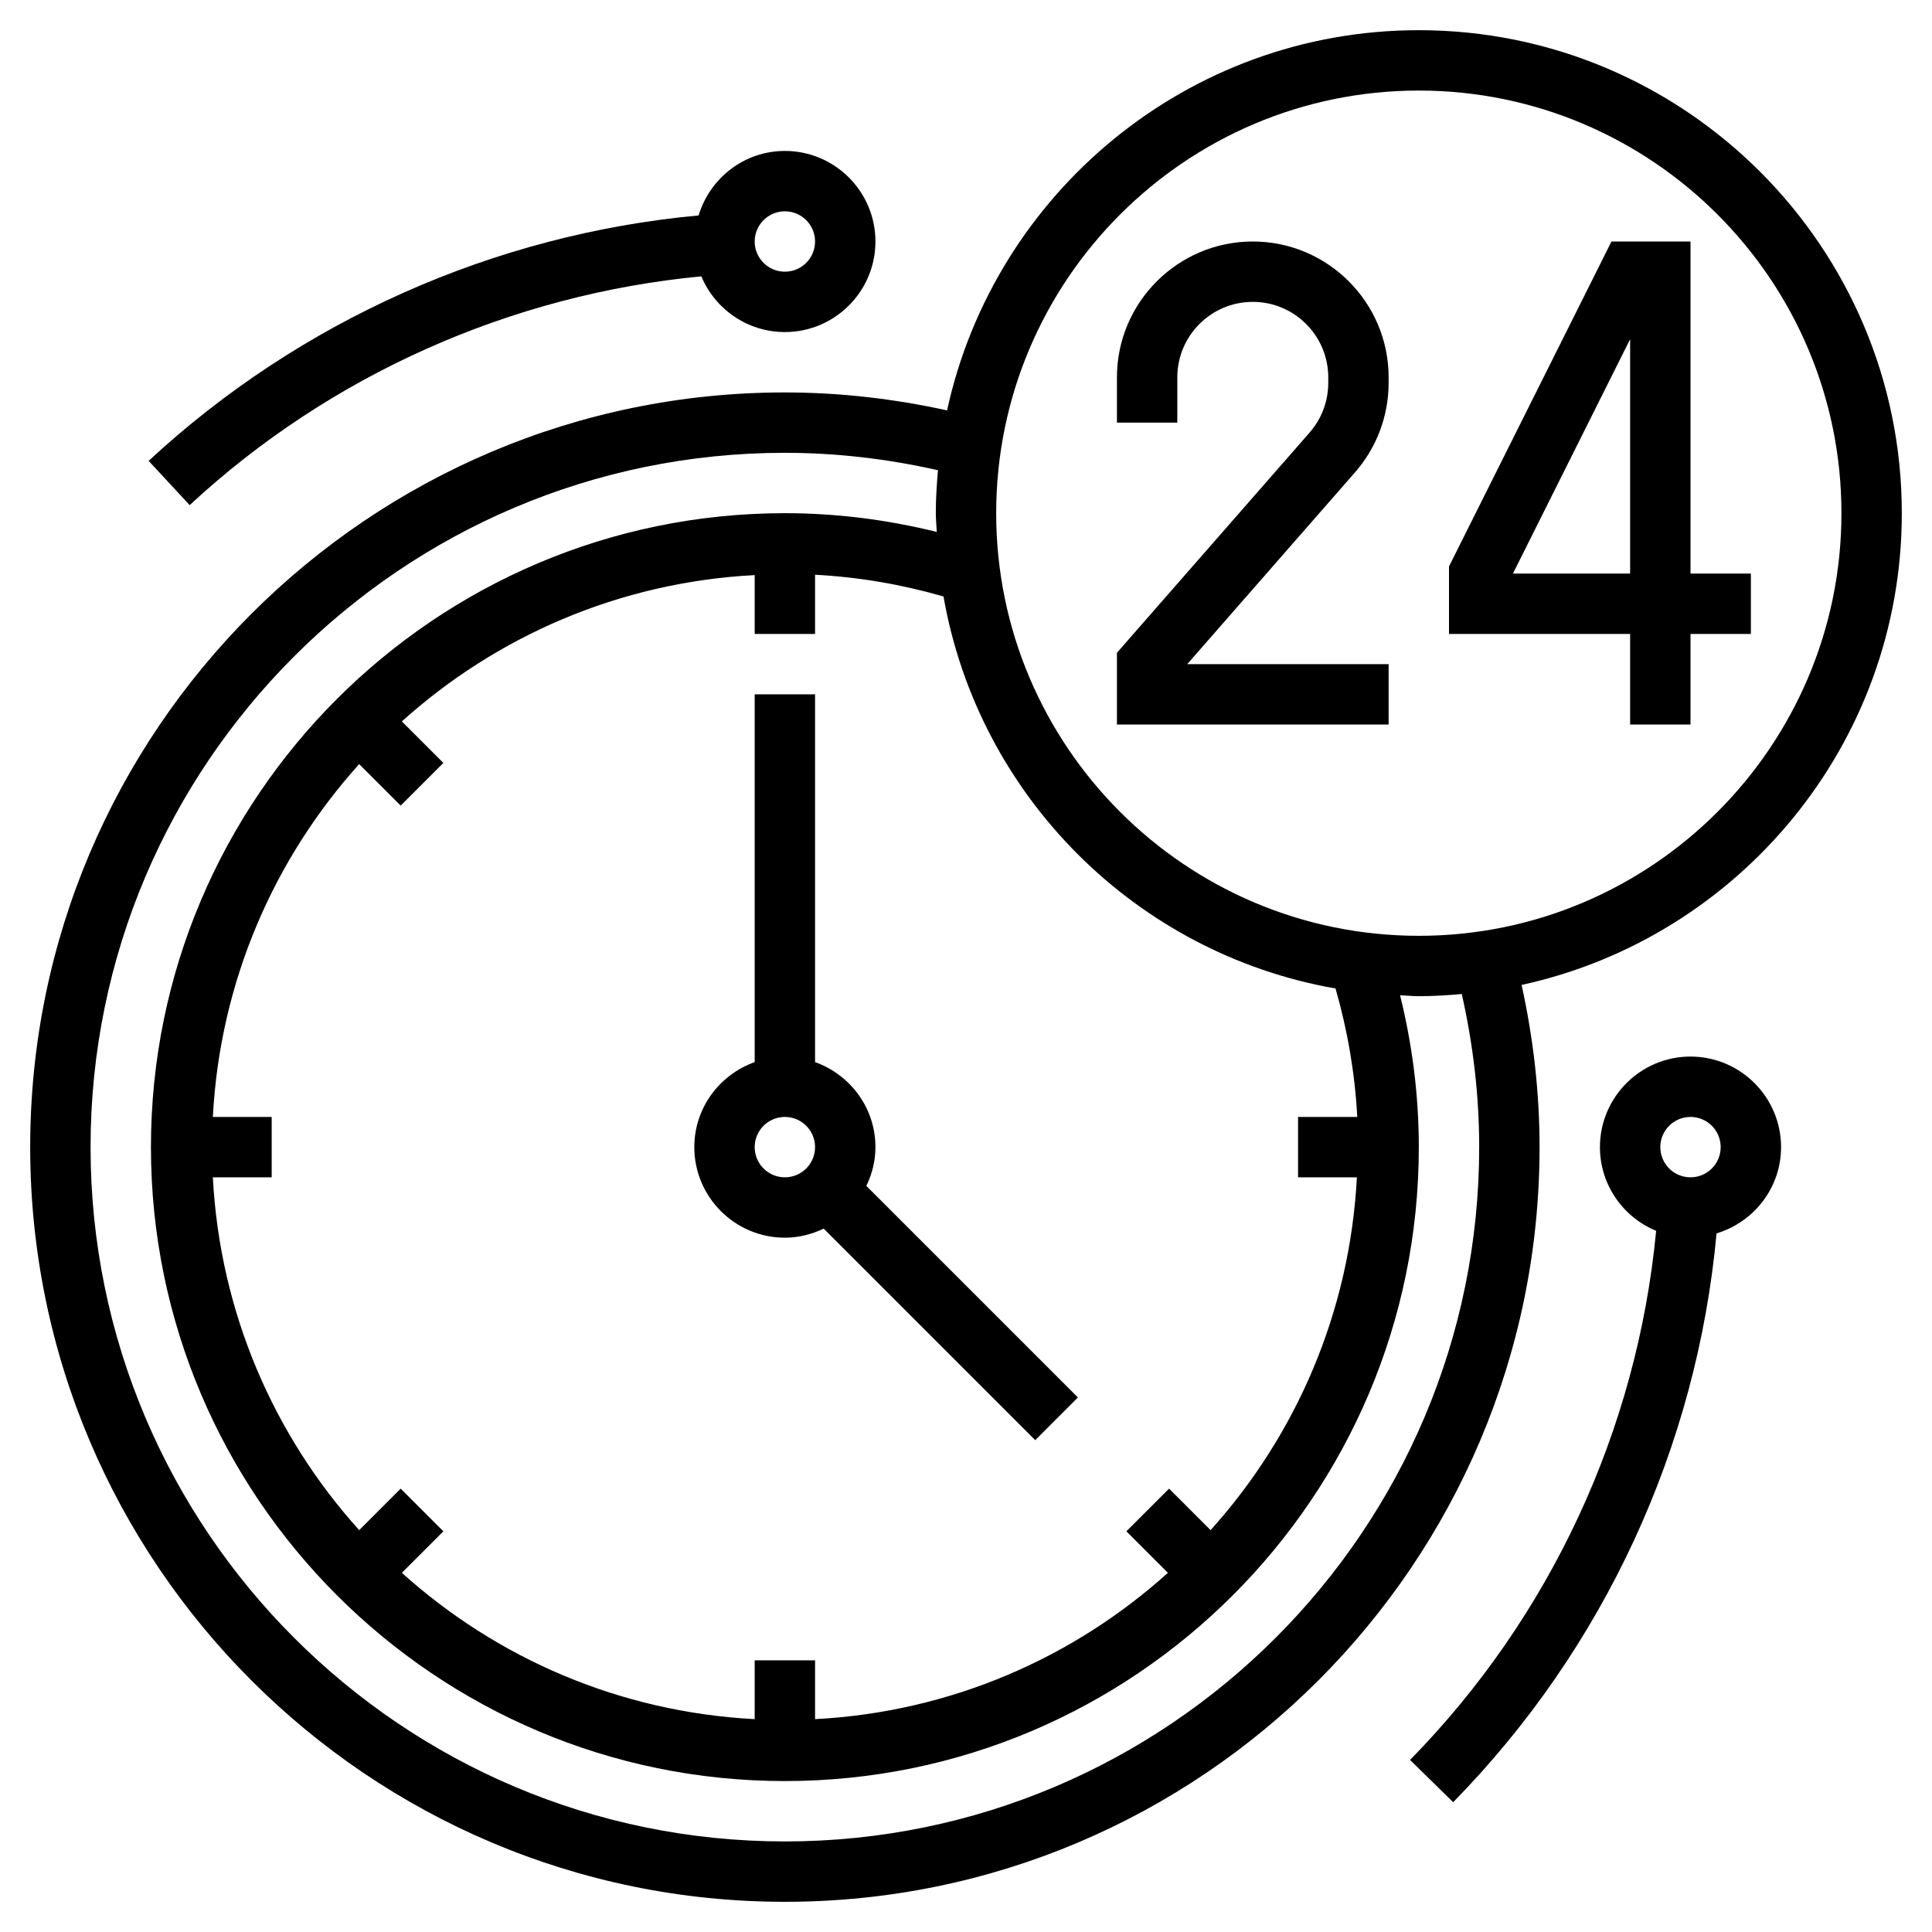
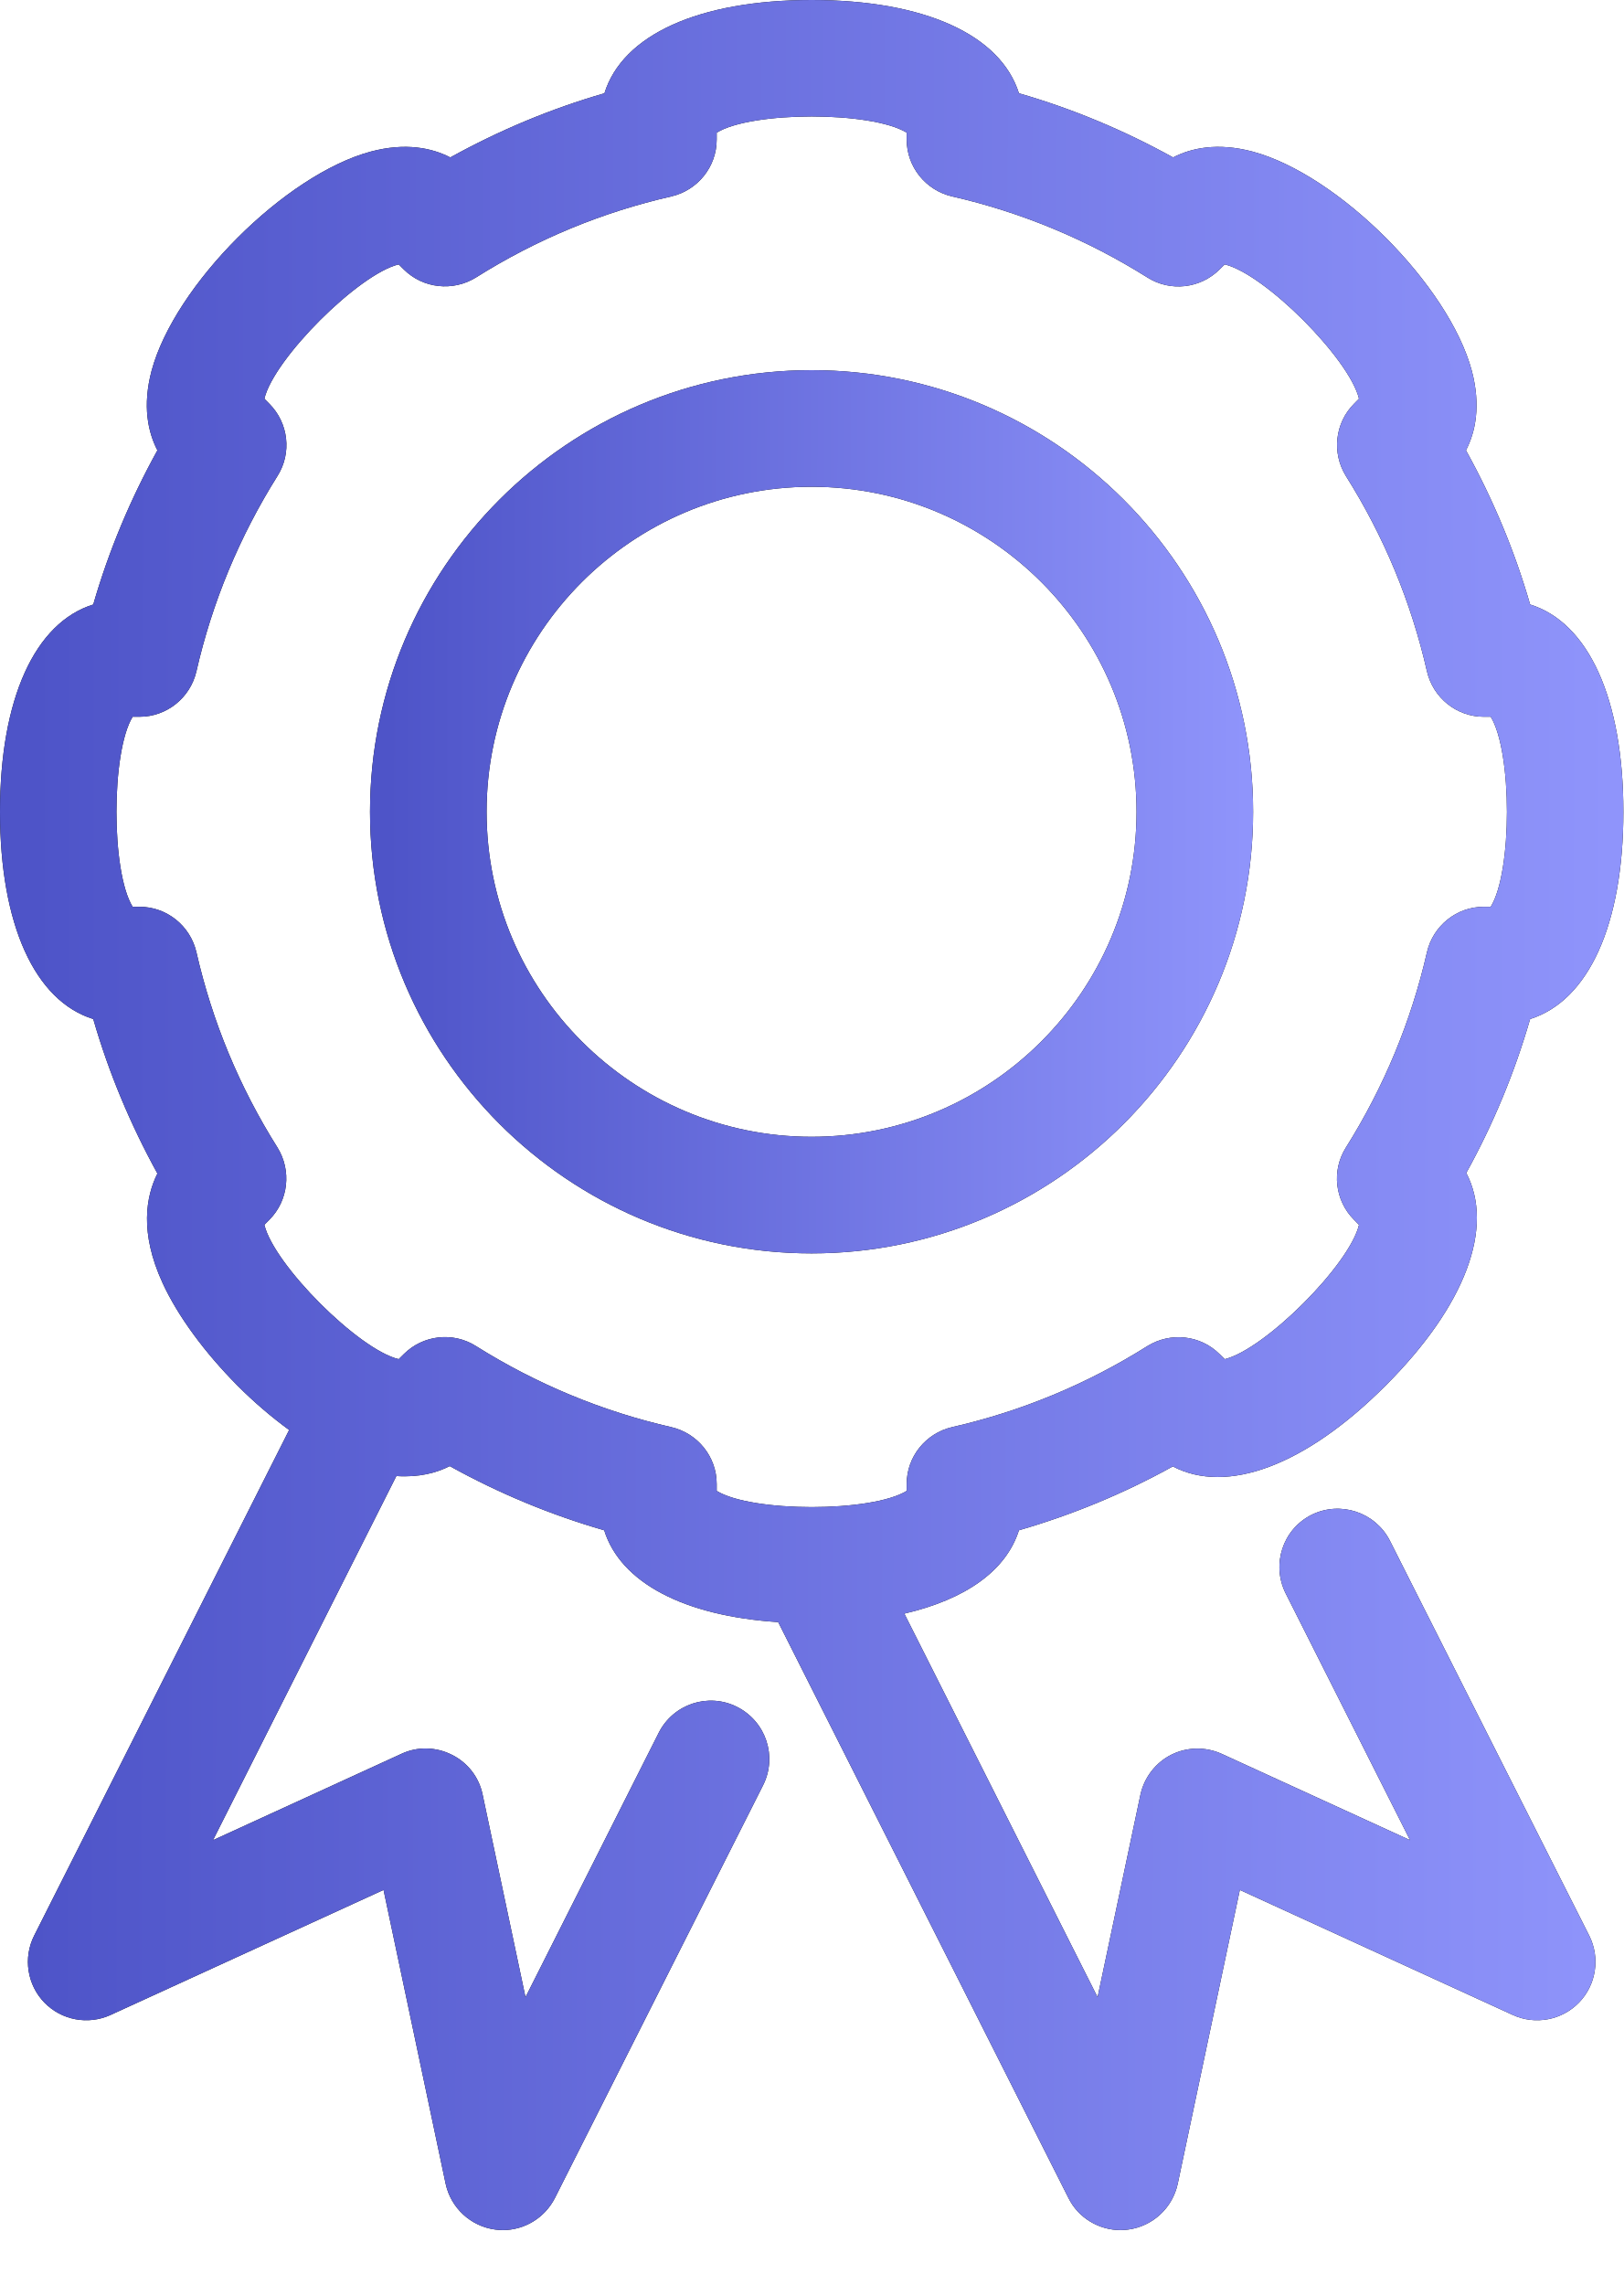
- <svg xmlns="http://www.w3.org/2000/svg" id="Layer_1_1_" style="enable-background:new 0 0 64 64;" version="1.1" viewBox="0 0 64 64" xml:space="preserve">
-   <g>
-     <path d="M46,22h-6.671l5.557-6.352C45.604,14.828,46,13.775,46,12.685V12.5c0-2.481-2.019-4.5-4.5-4.5S37,10.019,37,12.5V14h2v-1.5   c0-1.379,1.121-2.5,2.5-2.5s2.5,1.121,2.5,2.5v0.185c0,0.606-0.22,1.19-0.619,1.646L37,21.624V24h9V22z" />
-     <path d="M54,24h2v-3h2v-2h-2V8h-2.618L48,18.764V21h6V24z M50.118,19L54,11.236V19H50.118z" />
-     <path d="M50.405,32.627C57.596,31.061,63,24.653,63,17c0-8.822-7.178-16-16-16c-7.653,0-14.061,5.404-15.627,12.595   C29.608,13.207,27.807,13,26,13C12.215,13,1,24.215,1,38s11.215,25,25,25s25-11.215,25-25C51,36.193,50.793,34.392,50.405,32.627z    M47,3c7.72,0,14,6.28,14,14s-6.28,14-14,14s-14-6.28-14-14S39.28,3,47,3z M44.961,37H43v2h1.949   c-0.235,4.484-2.024,8.553-4.847,11.688l-1.375-1.375l-1.414,1.414l1.375,1.375c-3.135,2.824-7.204,4.612-11.688,4.847V55h-2v1.949   c-4.484-0.235-8.553-2.024-11.688-4.847l1.375-1.375l-1.414-1.414l-1.375,1.375C9.074,47.553,7.286,43.484,7.051,39H9v-2H7.051   c0.235-4.484,2.024-8.553,4.847-11.688l1.375,1.375l1.414-1.414l-1.375-1.375c3.135-2.824,7.204-4.612,11.688-4.847V21h2v-1.961   c1.438,0.076,2.862,0.318,4.255,0.72c1.156,6.611,6.374,11.829,12.986,12.986C44.642,34.138,44.884,35.562,44.961,37z M26,61   C13.317,61,3,50.683,3,38s10.317-23,23-23c1.706,0,3.407,0.201,5.072,0.577C31.03,16.047,31,16.52,31,17   c0,0.209,0.023,0.413,0.031,0.621C29.381,17.212,27.695,17,26,17C14.421,17,5,26.421,5,38s9.421,21,21,21s21-9.421,21-21   c0-1.695-0.212-3.381-0.621-5.031C46.587,32.977,46.791,33,47,33c0.48,0,0.953-0.03,1.423-0.072C48.799,34.593,49,36.294,49,38   C49,50.683,38.683,61,26,61z" />
-     <path d="M29,38c0-1.302-0.839-2.402-2-2.816V23h-2v12.184c-1.161,0.414-2,1.514-2,2.816c0,1.654,1.346,3,3,3   c0.462,0,0.894-0.113,1.285-0.301l7.008,7.008l1.414-1.414l-7.008-7.008C28.887,38.894,29,38.462,29,38z M25,38   c0-0.552,0.448-1,1-1s1,0.448,1,1s-0.448,1-1,1S25,38.552,25,38z" />
-     <path d="M56,35c-1.654,0-3,1.346-3,3c0,1.251,0.771,2.324,1.862,2.773c-0.627,6.584-3.499,12.781-8.152,17.527l1.428,1.4   c4.999-5.098,8.074-11.763,8.725-18.842C58.095,40.485,59,39.353,59,38C59,36.346,57.654,35,56,35z M56,39c-0.552,0-1-0.448-1-1   s0.448-1,1-1s1,0.448,1,1S56.552,39,56,39z" />
-     <path d="M6.283,16.733c4.658-4.321,10.651-6.978,16.949-7.579C23.686,10.237,24.755,11,26,11c1.654,0,3-1.346,3-3s-1.346-3-3-3   c-1.352,0-2.485,0.905-2.858,2.137c-6.771,0.624-13.214,3.489-18.218,8.13L6.283,16.733z M26,7c0.552,0,1,0.448,1,1s-0.448,1-1,1   s-1-0.448-1-1S25.448,7,26,7z" />
-   </g>
+ <svg xmlns="http://www.w3.org/2000/svg" width="27" height="38" viewBox="0 0 27 38" fill="none">
+   <path d="M0 13.5C0 15.381 0.582 16.646 1.551 16.947C1.808 17.838 2.167 18.696 2.618 19.516C2.429 19.894 2.317 20.495 2.705 21.338C2.957 21.886 3.403 22.492 3.951 23.044C4.227 23.321 4.518 23.568 4.809 23.781L0.567 32.192C0.383 32.56 0.451 33.006 0.737 33.302C1.023 33.597 1.464 33.68 1.837 33.51L6.379 31.43L7.412 36.317C7.499 36.719 7.829 37.024 8.236 37.078C8.279 37.083 8.318 37.087 8.362 37.087C8.725 37.087 9.06 36.884 9.229 36.554L12.691 29.69C12.933 29.21 12.739 28.629 12.259 28.386C11.779 28.144 11.197 28.338 10.955 28.818L8.74 33.214L8.027 29.845C7.969 29.559 7.78 29.312 7.513 29.181C7.252 29.05 6.941 29.041 6.675 29.167L3.543 30.602L6.592 24.547C6.966 24.572 7.261 24.494 7.48 24.382C8.294 24.833 9.157 25.192 10.049 25.449C10.32 26.317 11.372 26.874 12.943 26.976L17.771 36.554C17.935 36.884 18.275 37.087 18.638 37.087C18.682 37.087 18.721 37.083 18.764 37.078C19.172 37.024 19.501 36.719 19.588 36.317L20.621 31.43L25.163 33.51C25.536 33.68 25.977 33.597 26.263 33.302C26.549 33.006 26.617 32.56 26.433 32.192L23.117 25.623C22.875 25.148 22.293 24.954 21.813 25.192C21.333 25.434 21.144 26.016 21.382 26.496L23.452 30.602L20.32 29.167C20.054 29.046 19.743 29.05 19.482 29.181C19.22 29.312 19.031 29.559 18.968 29.845L18.255 33.214L15.041 26.835C16.059 26.598 16.733 26.123 16.947 25.449C17.834 25.192 18.692 24.838 19.506 24.387C20.403 24.857 21.712 24.378 23.044 23.044C24.378 21.712 24.858 20.407 24.387 19.506C24.838 18.692 25.192 17.834 25.449 16.947C26.418 16.641 27 15.381 27 13.5C27 11.619 26.418 10.354 25.449 10.053C25.192 9.162 24.833 8.304 24.382 7.489C24.538 7.189 24.634 6.752 24.479 6.166C24.096 4.741 22.259 2.904 20.834 2.521C20.248 2.366 19.811 2.462 19.511 2.618C18.696 2.167 17.838 1.808 16.947 1.551C16.641 0.582 15.381 0 13.5 0C11.619 0 10.354 0.582 10.053 1.551C9.162 1.808 8.304 2.167 7.489 2.618C7.189 2.462 6.748 2.366 6.166 2.521C4.741 2.904 2.904 4.741 2.521 6.166C2.366 6.752 2.462 7.189 2.618 7.489C2.167 8.304 1.808 9.162 1.551 10.053C0.582 10.354 0 11.619 0 13.5ZM2.206 11.92H2.322C2.773 11.92 3.165 11.605 3.267 11.164C3.529 10.015 3.985 8.919 4.615 7.916C4.857 7.533 4.799 7.034 4.479 6.714L4.397 6.631C4.557 5.962 5.967 4.557 6.631 4.397L6.714 4.479C7.034 4.799 7.533 4.852 7.916 4.615C8.924 3.98 10.015 3.529 11.164 3.267C11.605 3.165 11.92 2.773 11.92 2.322V2.206C12.506 1.847 14.494 1.847 15.08 2.206V2.322C15.08 2.773 15.395 3.165 15.836 3.267C16.985 3.529 18.081 3.985 19.084 4.615C19.467 4.857 19.966 4.799 20.286 4.479L20.369 4.397C21.038 4.557 22.443 5.967 22.603 6.631L22.521 6.714C22.201 7.034 22.148 7.533 22.385 7.916C23.02 8.924 23.471 10.015 23.733 11.164C23.835 11.605 24.227 11.92 24.678 11.92H24.794C25.153 12.506 25.153 14.499 24.794 15.08H24.678C24.227 15.08 23.835 15.395 23.733 15.836C23.471 16.985 23.015 18.081 22.385 19.084C22.143 19.467 22.201 19.966 22.521 20.286L22.603 20.369C22.443 21.038 21.033 22.443 20.369 22.603L20.286 22.521C19.966 22.201 19.467 22.148 19.084 22.385C18.076 23.02 16.985 23.471 15.836 23.733C15.395 23.835 15.08 24.227 15.08 24.678V24.794C14.494 25.153 12.506 25.153 11.92 24.794V24.678C11.92 24.227 11.605 23.835 11.164 23.733C10.015 23.471 8.919 23.015 7.916 22.385C7.533 22.143 7.034 22.201 6.714 22.521L6.631 22.603C5.962 22.443 4.557 21.033 4.397 20.369L4.479 20.286C4.799 19.966 4.852 19.467 4.615 19.084C3.98 18.076 3.529 16.985 3.267 15.836C3.165 15.395 2.773 15.08 2.322 15.08H2.206C1.847 14.499 1.847 12.506 2.206 11.92Z" fill="black" />
+   <path d="M0 13.5C0 15.381 0.582 16.646 1.551 16.947C1.808 17.838 2.167 18.696 2.618 19.516C2.429 19.894 2.317 20.495 2.705 21.338C2.957 21.886 3.403 22.492 3.951 23.044C4.227 23.321 4.518 23.568 4.809 23.781L0.567 32.192C0.383 32.56 0.451 33.006 0.737 33.302C1.023 33.597 1.464 33.68 1.837 33.51L6.379 31.43L7.412 36.317C7.499 36.719 7.829 37.024 8.236 37.078C8.279 37.083 8.318 37.087 8.362 37.087C8.725 37.087 9.06 36.884 9.229 36.554L12.691 29.69C12.933 29.21 12.739 28.629 12.259 28.386C11.779 28.144 11.197 28.338 10.955 28.818L8.74 33.214L8.027 29.845C7.969 29.559 7.78 29.312 7.513 29.181C7.252 29.05 6.941 29.041 6.675 29.167L3.543 30.602L6.592 24.547C6.966 24.572 7.261 24.494 7.48 24.382C8.294 24.833 9.157 25.192 10.049 25.449C10.32 26.317 11.372 26.874 12.943 26.976L17.771 36.554C17.935 36.884 18.275 37.087 18.638 37.087C18.682 37.087 18.721 37.083 18.764 37.078C19.172 37.024 19.501 36.719 19.588 36.317L20.621 31.43L25.163 33.51C25.536 33.68 25.977 33.597 26.263 33.302C26.549 33.006 26.617 32.56 26.433 32.192L23.117 25.623C22.875 25.148 22.293 24.954 21.813 25.192C21.333 25.434 21.144 26.016 21.382 26.496L23.452 30.602L20.32 29.167C20.054 29.046 19.743 29.05 19.482 29.181C19.22 29.312 19.031 29.559 18.968 29.845L18.255 33.214L15.041 26.835C16.059 26.598 16.733 26.123 16.947 25.449C17.834 25.192 18.692 24.838 19.506 24.387C20.403 24.857 21.712 24.378 23.044 23.044C24.378 21.712 24.858 20.407 24.387 19.506C24.838 18.692 25.192 17.834 25.449 16.947C26.418 16.641 27 15.381 27 13.5C27 11.619 26.418 10.354 25.449 10.053C25.192 9.162 24.833 8.304 24.382 7.489C24.538 7.189 24.634 6.752 24.479 6.166C24.096 4.741 22.259 2.904 20.834 2.521C20.248 2.366 19.811 2.462 19.511 2.618C18.696 2.167 17.838 1.808 16.947 1.551C16.641 0.582 15.381 0 13.5 0C11.619 0 10.354 0.582 10.053 1.551C9.162 1.808 8.304 2.167 7.489 2.618C7.189 2.462 6.748 2.366 6.166 2.521C4.741 2.904 2.904 4.741 2.521 6.166C2.366 6.752 2.462 7.189 2.618 7.489C2.167 8.304 1.808 9.162 1.551 10.053C0.582 10.354 0 11.619 0 13.5ZM2.206 11.92H2.322C2.773 11.92 3.165 11.605 3.267 11.164C3.529 10.015 3.985 8.919 4.615 7.916C4.857 7.533 4.799 7.034 4.479 6.714L4.397 6.631C4.557 5.962 5.967 4.557 6.631 4.397L6.714 4.479C7.034 4.799 7.533 4.852 7.916 4.615C8.924 3.98 10.015 3.529 11.164 3.267C11.605 3.165 11.92 2.773 11.92 2.322V2.206C12.506 1.847 14.494 1.847 15.08 2.206V2.322C15.08 2.773 15.395 3.165 15.836 3.267C16.985 3.529 18.081 3.985 19.084 4.615C19.467 4.857 19.966 4.799 20.286 4.479L20.369 4.397C21.038 4.557 22.443 5.967 22.603 6.631L22.521 6.714C22.201 7.034 22.148 7.533 22.385 7.916C23.02 8.924 23.471 10.015 23.733 11.164C23.835 11.605 24.227 11.92 24.678 11.92H24.794C25.153 12.506 25.153 14.499 24.794 15.08H24.678C24.227 15.08 23.835 15.395 23.733 15.836C23.471 16.985 23.015 18.081 22.385 19.084C22.143 19.467 22.201 19.966 22.521 20.286L22.603 20.369C22.443 21.038 21.033 22.443 20.369 22.603L20.286 22.521C19.966 22.201 19.467 22.148 19.084 22.385C18.076 23.02 16.985 23.471 15.836 23.733C15.395 23.835 15.08 24.227 15.08 24.678V24.794C14.494 25.153 12.506 25.153 11.92 24.794V24.678C11.92 24.227 11.605 23.835 11.164 23.733C10.015 23.471 8.919 23.015 7.916 22.385C7.533 22.143 7.034 22.201 6.714 22.521L6.631 22.603C5.962 22.443 4.557 21.033 4.397 20.369L4.479 20.286C4.799 19.966 4.852 19.467 4.615 19.084C3.98 18.076 3.529 16.985 3.267 15.836C3.165 15.395 2.773 15.08 2.322 15.08H2.206C1.847 14.499 1.847 12.506 2.206 11.92Z" fill="url(#paint0_linear_600_196)" />
+   <path d="M13.498 20.844C17.55 20.844 20.842 17.547 20.842 13.5C20.842 9.452 17.55 6.156 13.498 6.156C9.446 6.156 6.154 9.452 6.154 13.5C6.154 17.547 9.446 20.844 13.498 20.844ZM13.498 8.095C16.479 8.095 18.903 10.519 18.903 13.5C18.903 16.481 16.479 18.905 13.498 18.905C10.517 18.905 8.093 16.481 8.093 13.5C8.093 10.519 10.517 8.095 13.498 8.095Z" fill="black" />
+   <path d="M13.498 20.844C17.55 20.844 20.842 17.547 20.842 13.5C20.842 9.452 17.55 6.156 13.498 6.156C9.446 6.156 6.154 9.452 6.154 13.5C6.154 17.547 9.446 20.844 13.498 20.844ZM13.498 8.095C16.479 8.095 18.903 10.519 18.903 13.5C18.903 16.481 16.479 18.905 13.498 18.905C10.517 18.905 8.093 16.481 8.093 13.5C8.093 10.519 10.517 8.095 13.498 8.095Z" fill="url(#paint1_linear_600_196)" />
+   <defs>
+     <linearGradient id="paint0_linear_600_196" x1="0.536" y1="19.019" x2="26.778" y2="19.059" gradientUnits="userSpaceOnUse">
+       <stop stop-color="#4E54C8" />
+       <stop offset="1" stop-color="#8F94FB" />
+     </linearGradient>
+     <linearGradient id="paint1_linear_600_196" x1="6.446" y1="13.688" x2="20.721" y2="13.718" gradientUnits="userSpaceOnUse">
+       <stop stop-color="#4E54C8" />
+       <stop offset="1" stop-color="#8F94FB" />
+     </linearGradient>
+   </defs>
</svg>
